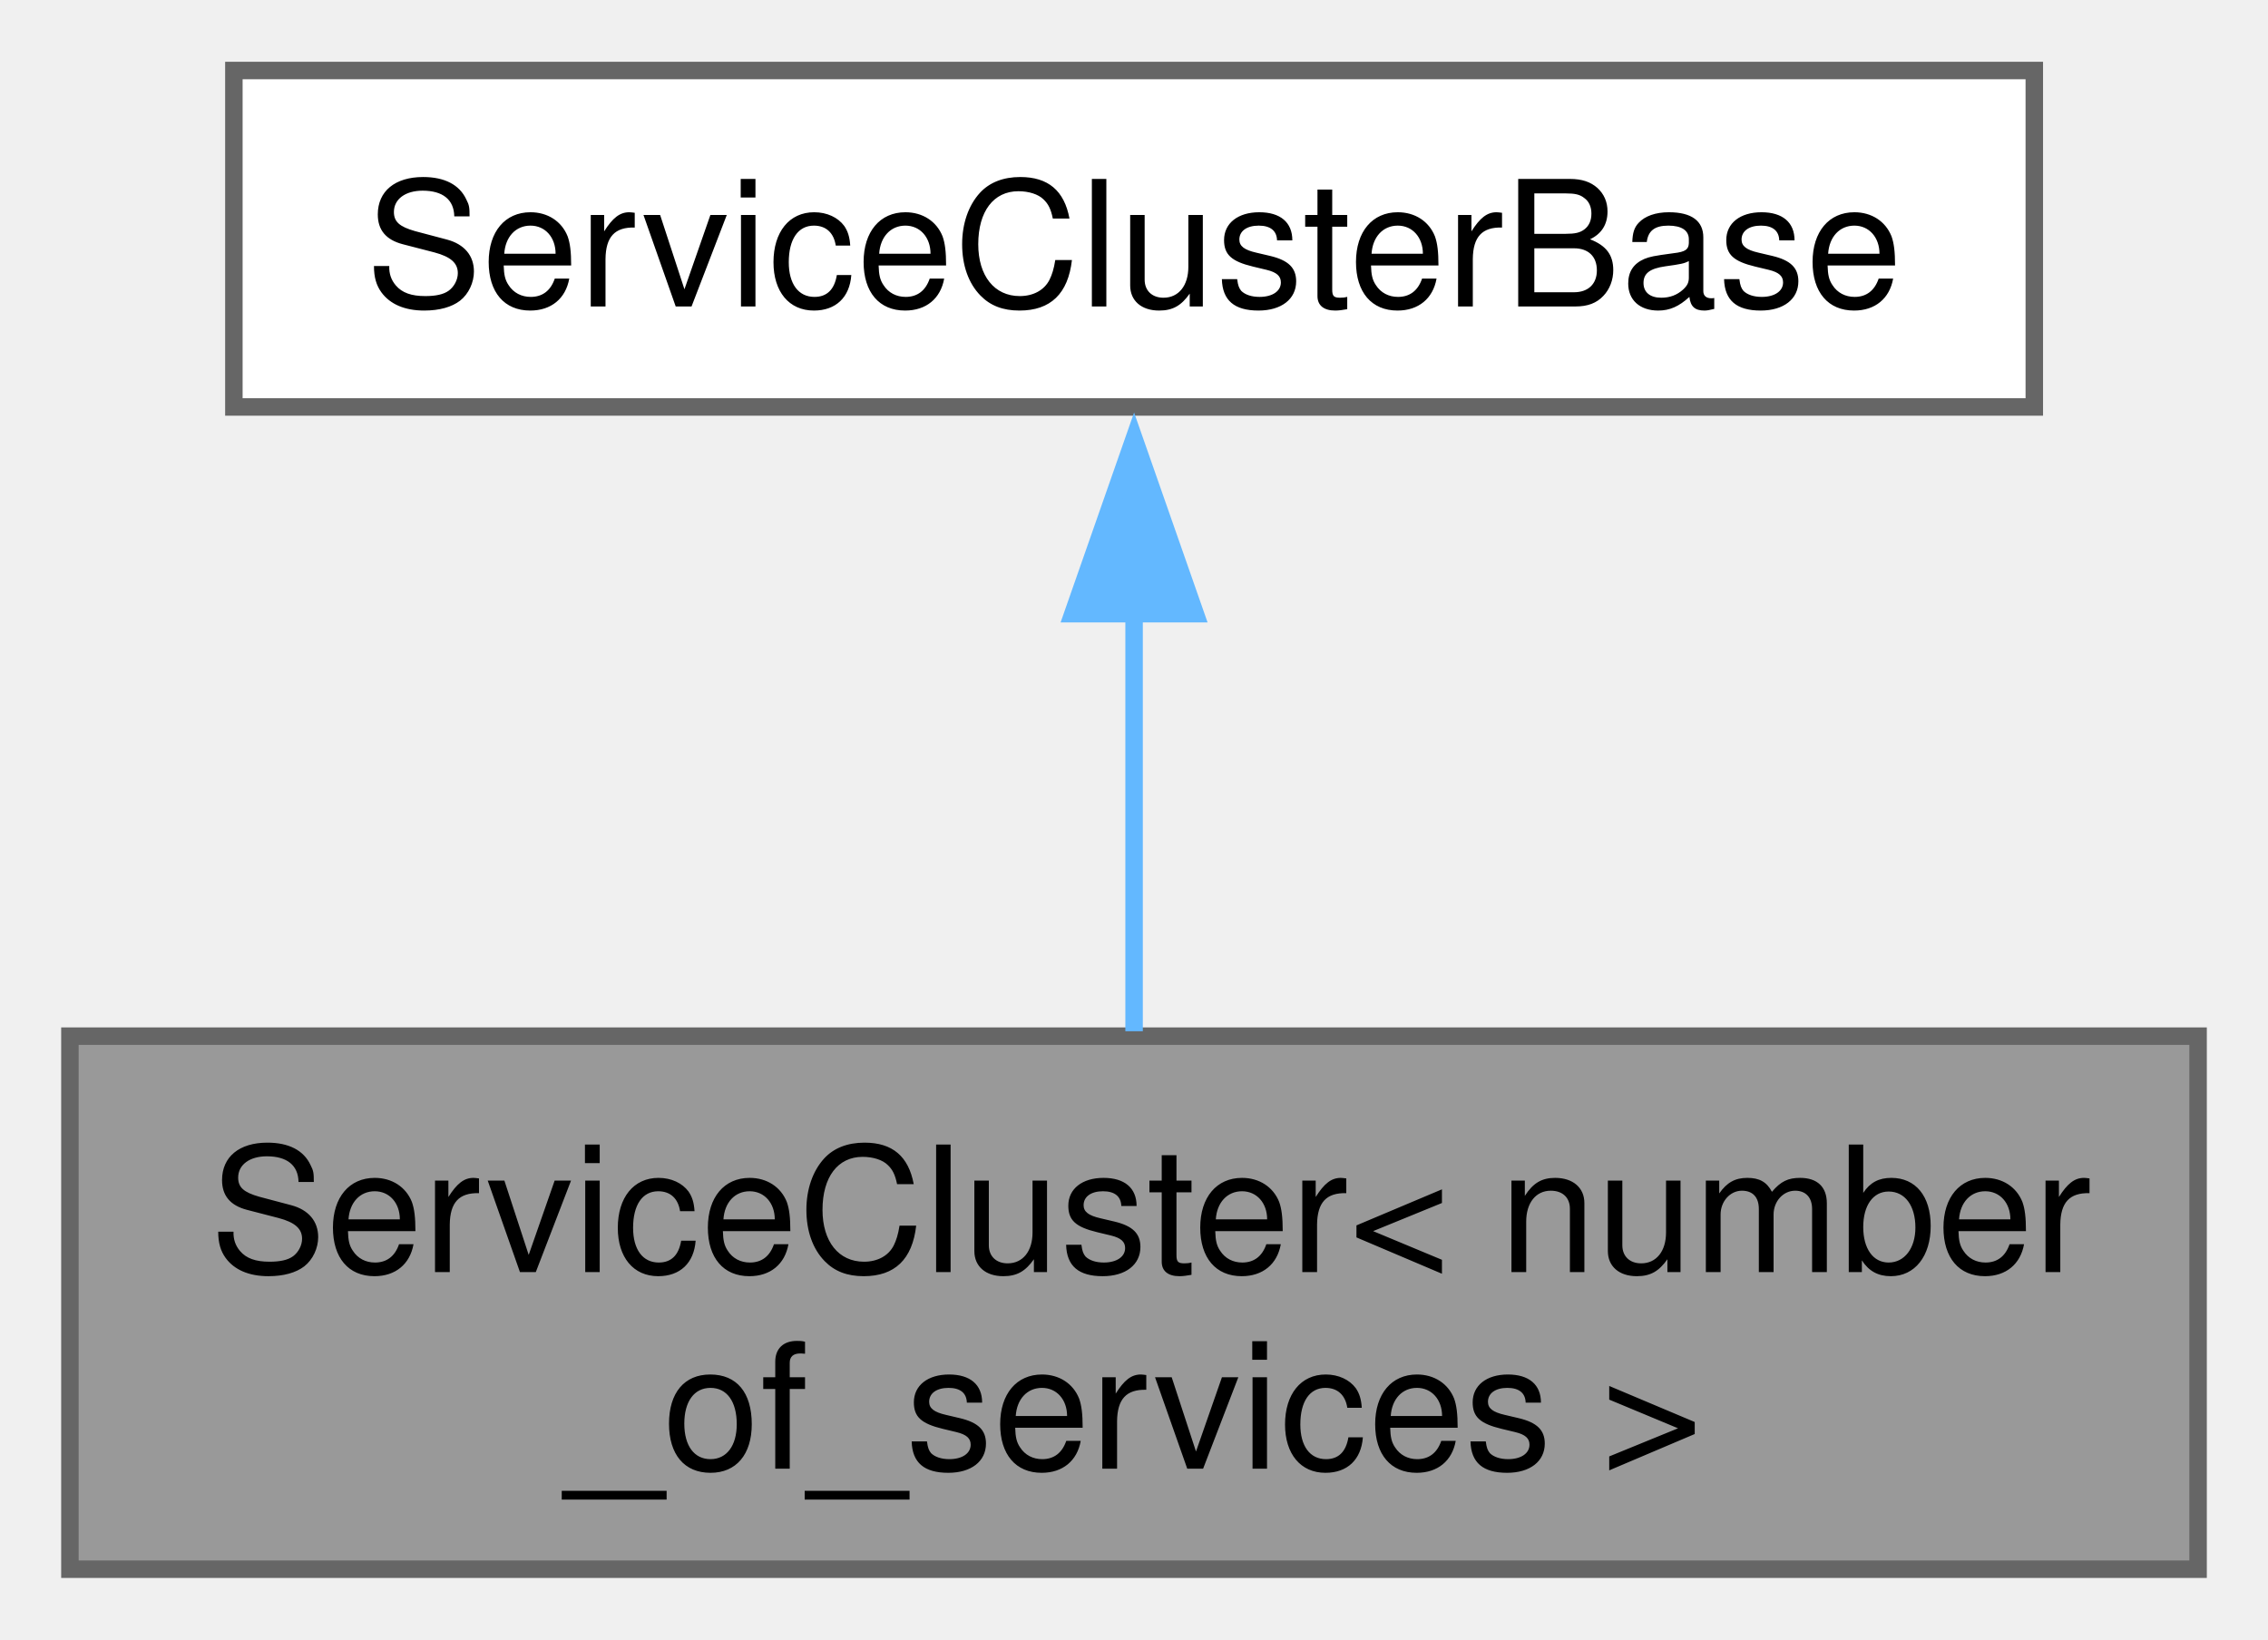
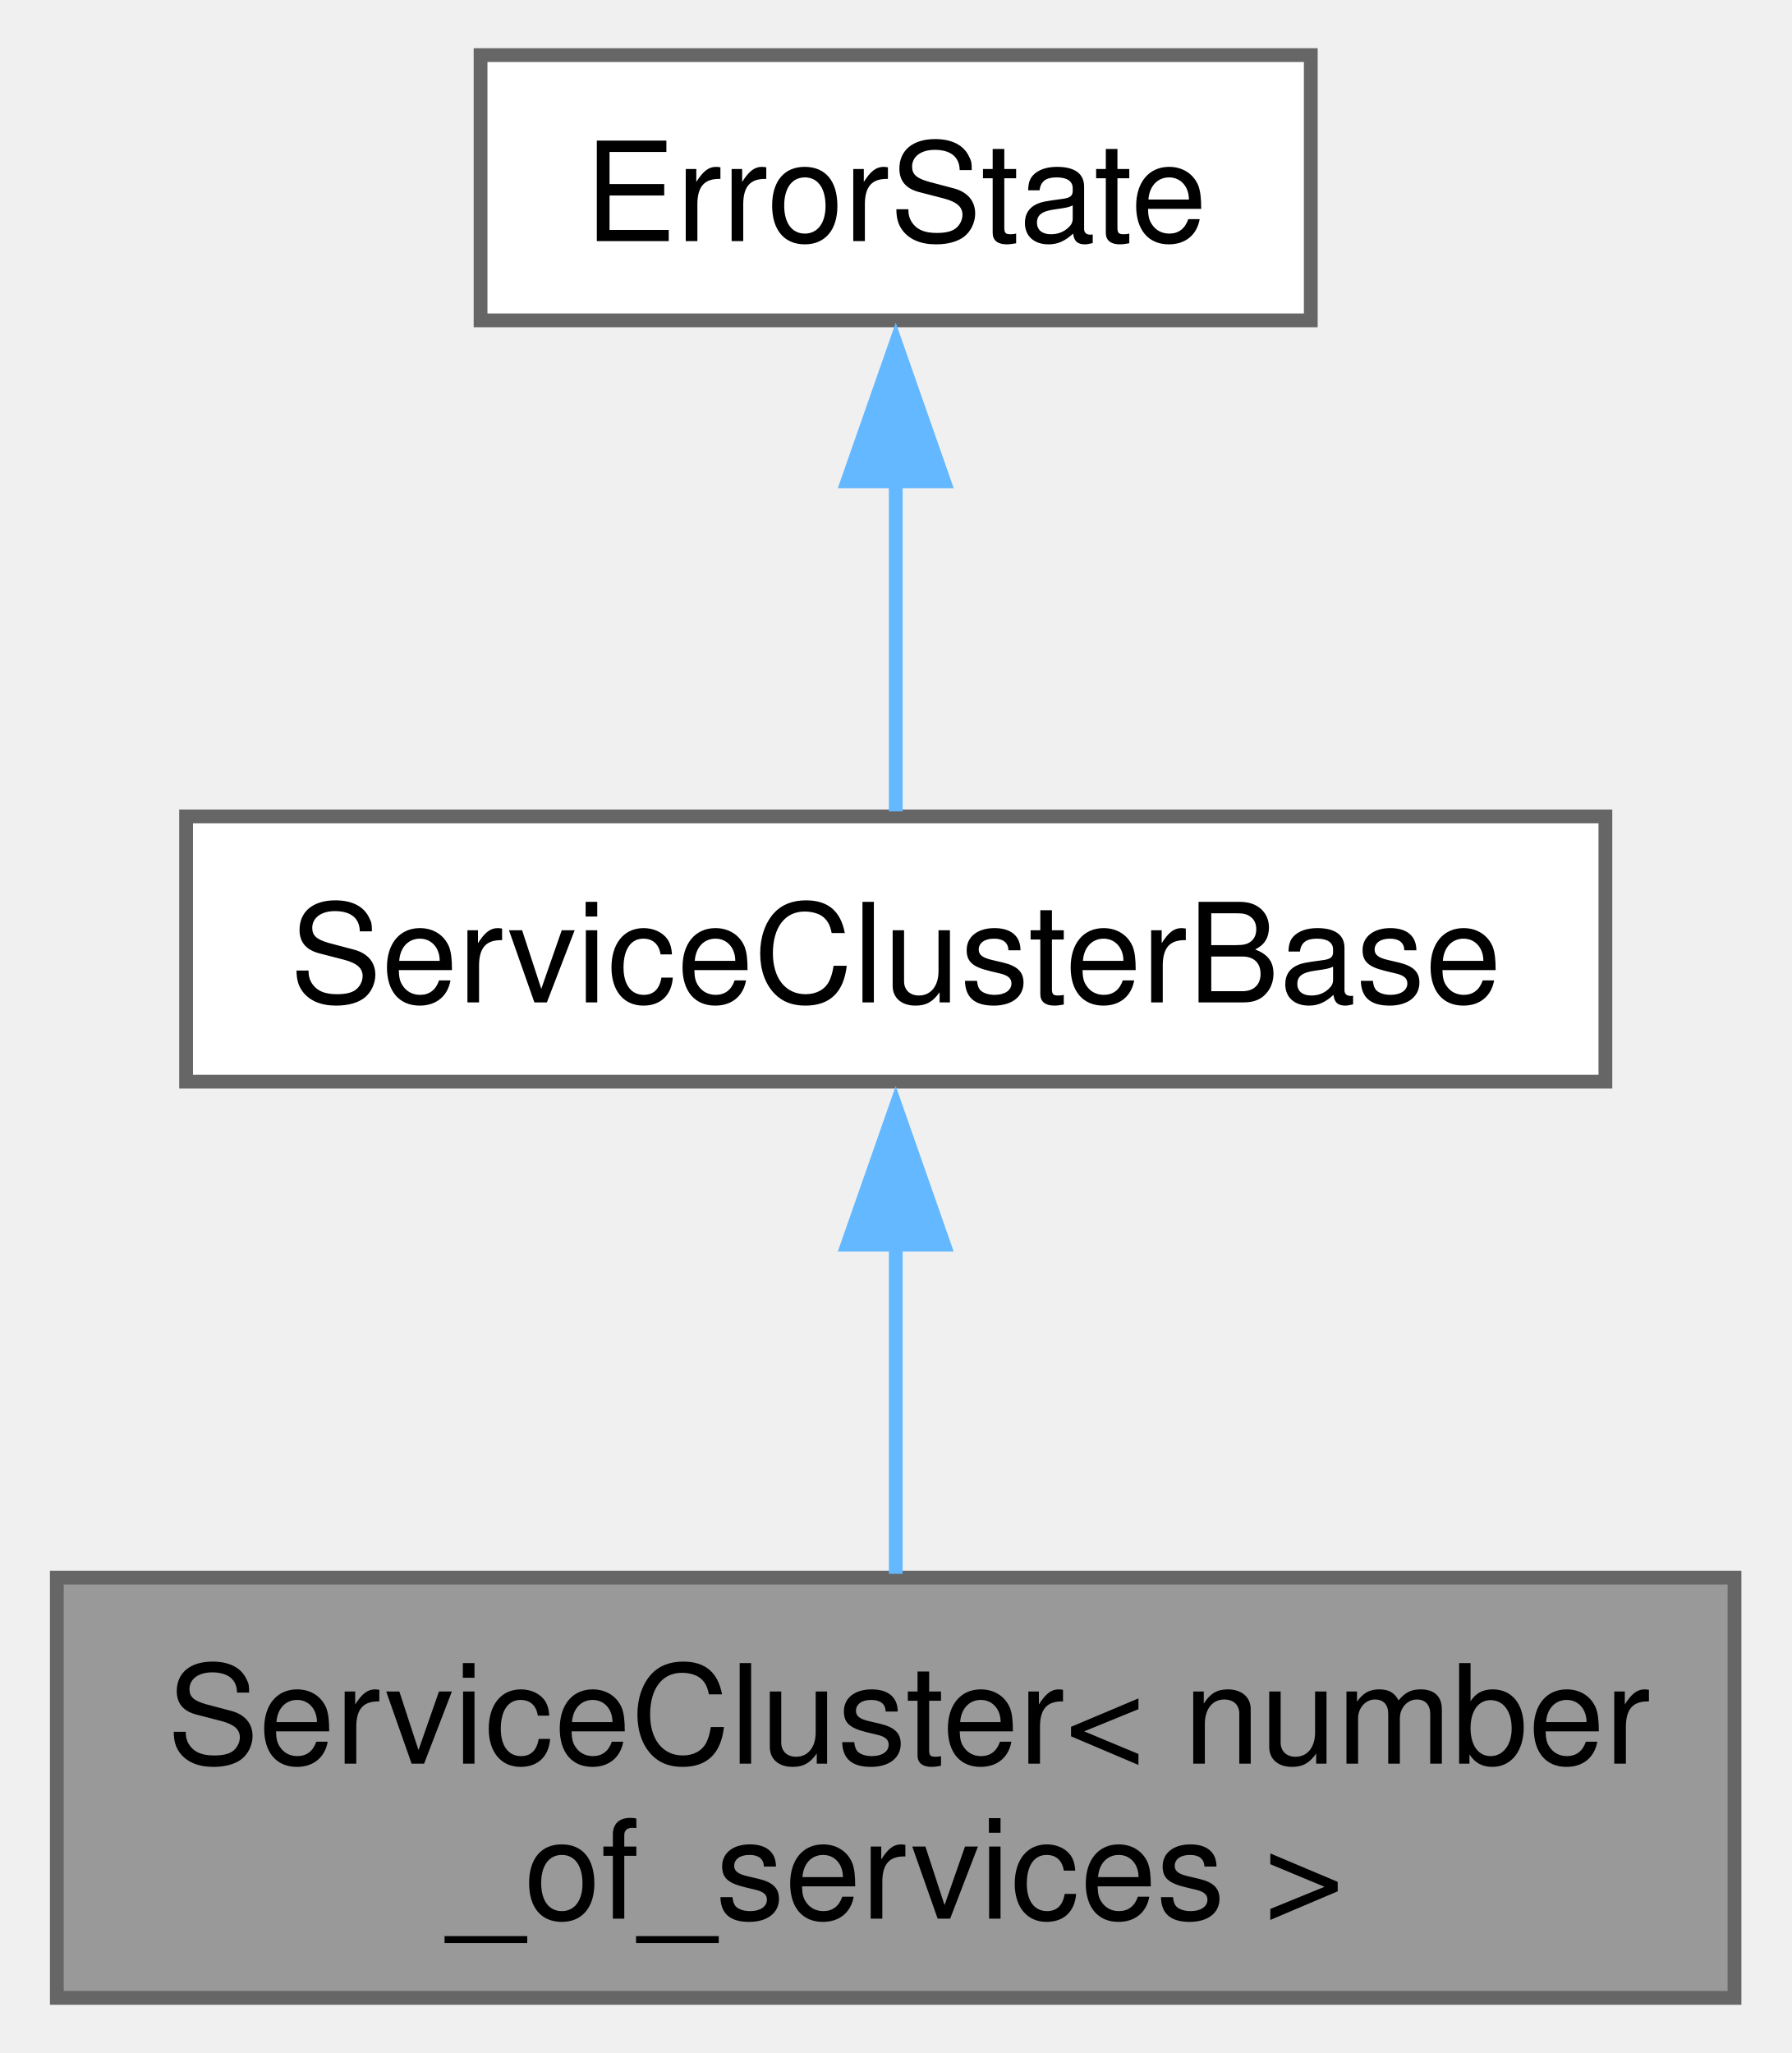
- <svg xmlns="http://www.w3.org/2000/svg" xmlns:xlink="http://www.w3.org/1999/xlink" width="130pt" height="94pt" viewBox="0.00 0.00 129.75 93.75">
-   <g id="graph0" class="graph" transform="scale(1 1) rotate(0) translate(4 89.75)">
+ <svg xmlns="http://www.w3.org/2000/svg" xmlns:xlink="http://www.w3.org/1999/xlink" width="130pt" height="149pt" viewBox="0.00 0.00 129.75 149.00">
+   <g id="graph0" class="graph" transform="scale(1 1) rotate(0) translate(4 145)">
    <g id="Node000001" class="node">
      <g id="a_Node000001">
        <a xlink:title="The ServiceCluster provides functions to manage multiple services. The ServiceCluster is added to the...">
          <polygon fill="#999999" stroke="#666666" points="121.75,-30.5 0,-30.5 0,0 121.75,0 121.75,-30.5" />
          <text text-anchor="start" x="8" y="-17" font-family="Helvetica,sans-Serif" font-size="10.00">ServiceCluster&lt; number</text>
          <text text-anchor="middle" x="60.88" y="-5.75" font-family="Helvetica,sans-Serif" font-size="10.00">_of_services &gt;</text>
        </a>
      </g>
    </g>
    <g id="Node000002" class="node">
      <g id="a_Node000002">
        <a xlink:href="class_service_cluster_base.html" target="_top" xlink:title="ServiceCluster-base-class to add class-functions to vtable.">
          <polygon fill="white" stroke="#666666" points="112.38,-85.75 9.38,-85.75 9.38,-66.5 112.38,-66.5 112.38,-85.75" />
          <text text-anchor="middle" x="60.88" y="-72.25" font-family="Helvetica,sans-Serif" font-size="10.00">ServiceClusterBase</text>
        </a>
      </g>
    </g>
    <g id="edge1_Node000001_Node000002" class="edge">
      <g id="a_edge1_Node000001_Node000002">
        <a xlink:title=" ">
          <path fill="none" stroke="#63b8ff" d="M60.88,-54.92C60.88,-46.99 60.88,-38.06 60.88,-30.78" />
          <polygon fill="#63b8ff" stroke="#63b8ff" points="57.38,-54.67 60.88,-64.67 64.38,-54.67 57.38,-54.67" />
        </a>
      </g>
    </g>
+     <g id="Node000003" class="node">
+       <g id="a_Node000003">
+         <a xlink:href="class_error_state.html" target="_top" xlink:title="A class to manage and track error states using error codes.">
+           <polygon fill="white" stroke="#666666" points="91,-141 30.75,-141 30.75,-121.75 91,-121.75 91,-141" />
+           <text text-anchor="middle" x="60.88" y="-127.5" font-family="Helvetica,sans-Serif" font-size="10.00">ErrorState</text>
+         </a>
+       </g>
+     </g>
+     <g id="edge2_Node000002_Node000003" class="edge">
+       <g id="a_edge2_Node000002_Node000003">
+         <a xlink:title=" ">
+           <path fill="none" stroke="#63b8ff" d="M60.88,-110.13C60.88,-101.84 60.88,-92.67 60.88,-86.11" />
+           <polygon fill="#63b8ff" stroke="#63b8ff" points="57.38,-110.07 60.88,-120.07 64.38,-110.07 57.38,-110.07" />
+         </a>
+       </g>
+     </g>
  </g>
</svg>
